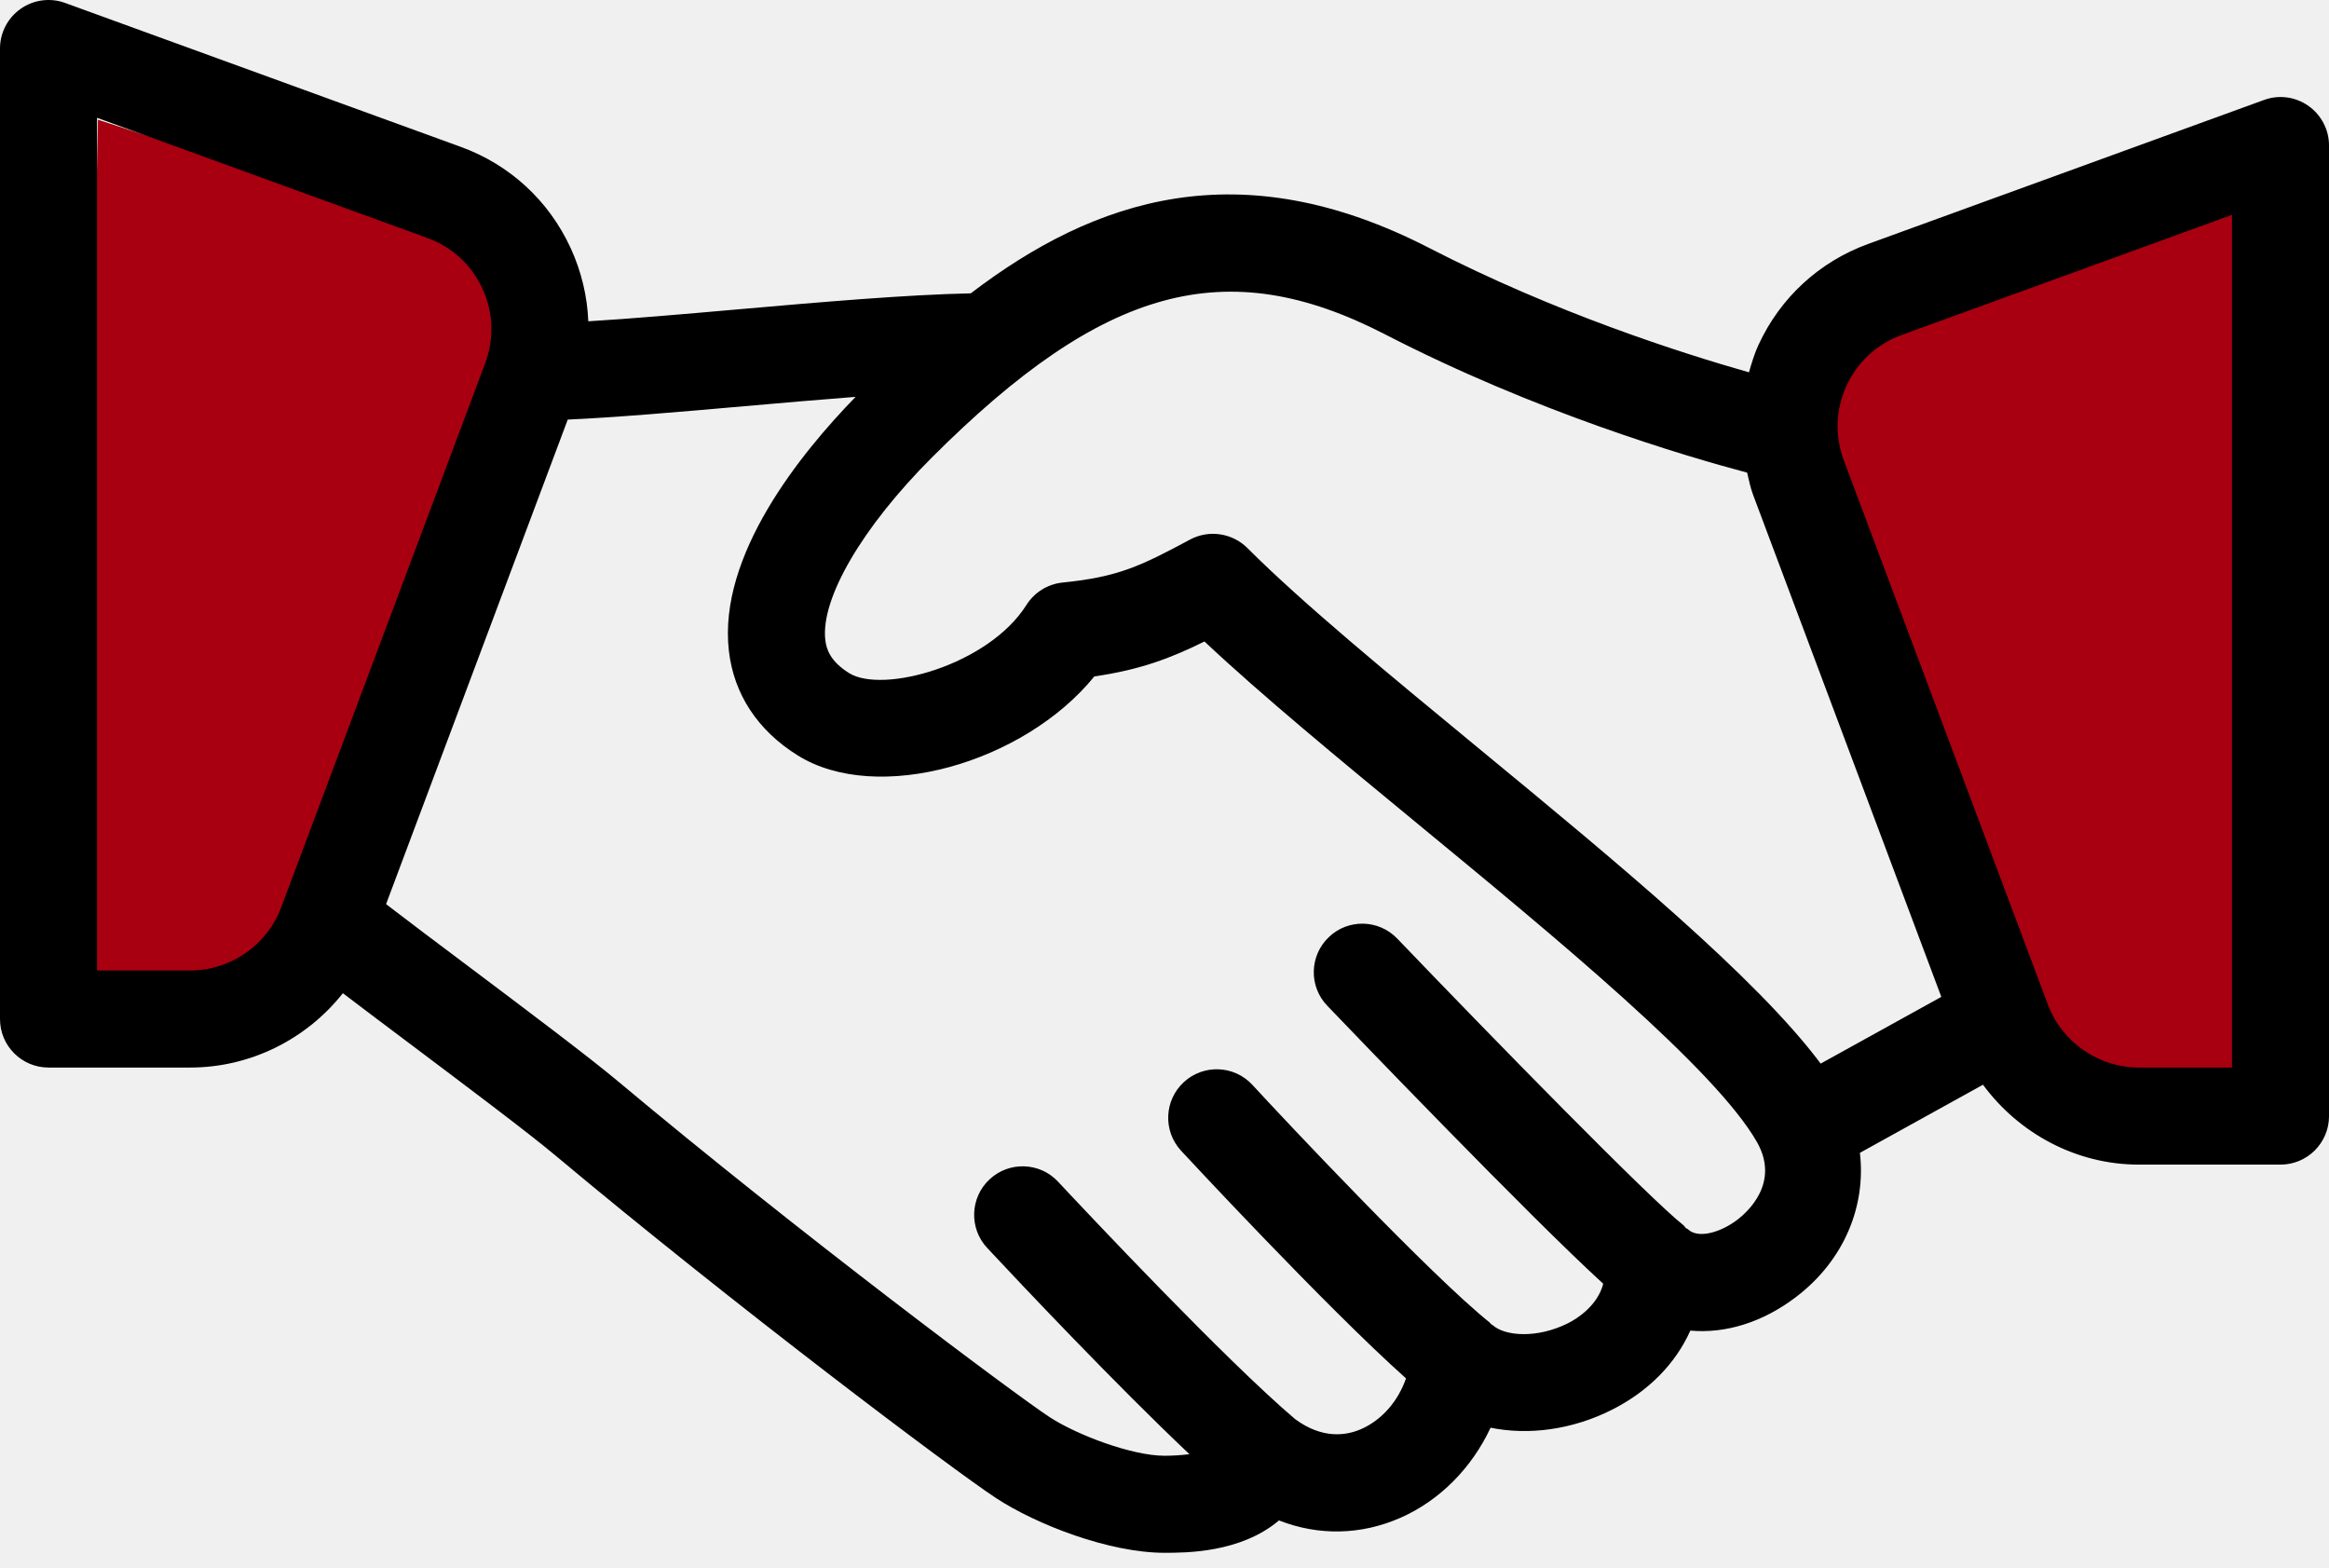
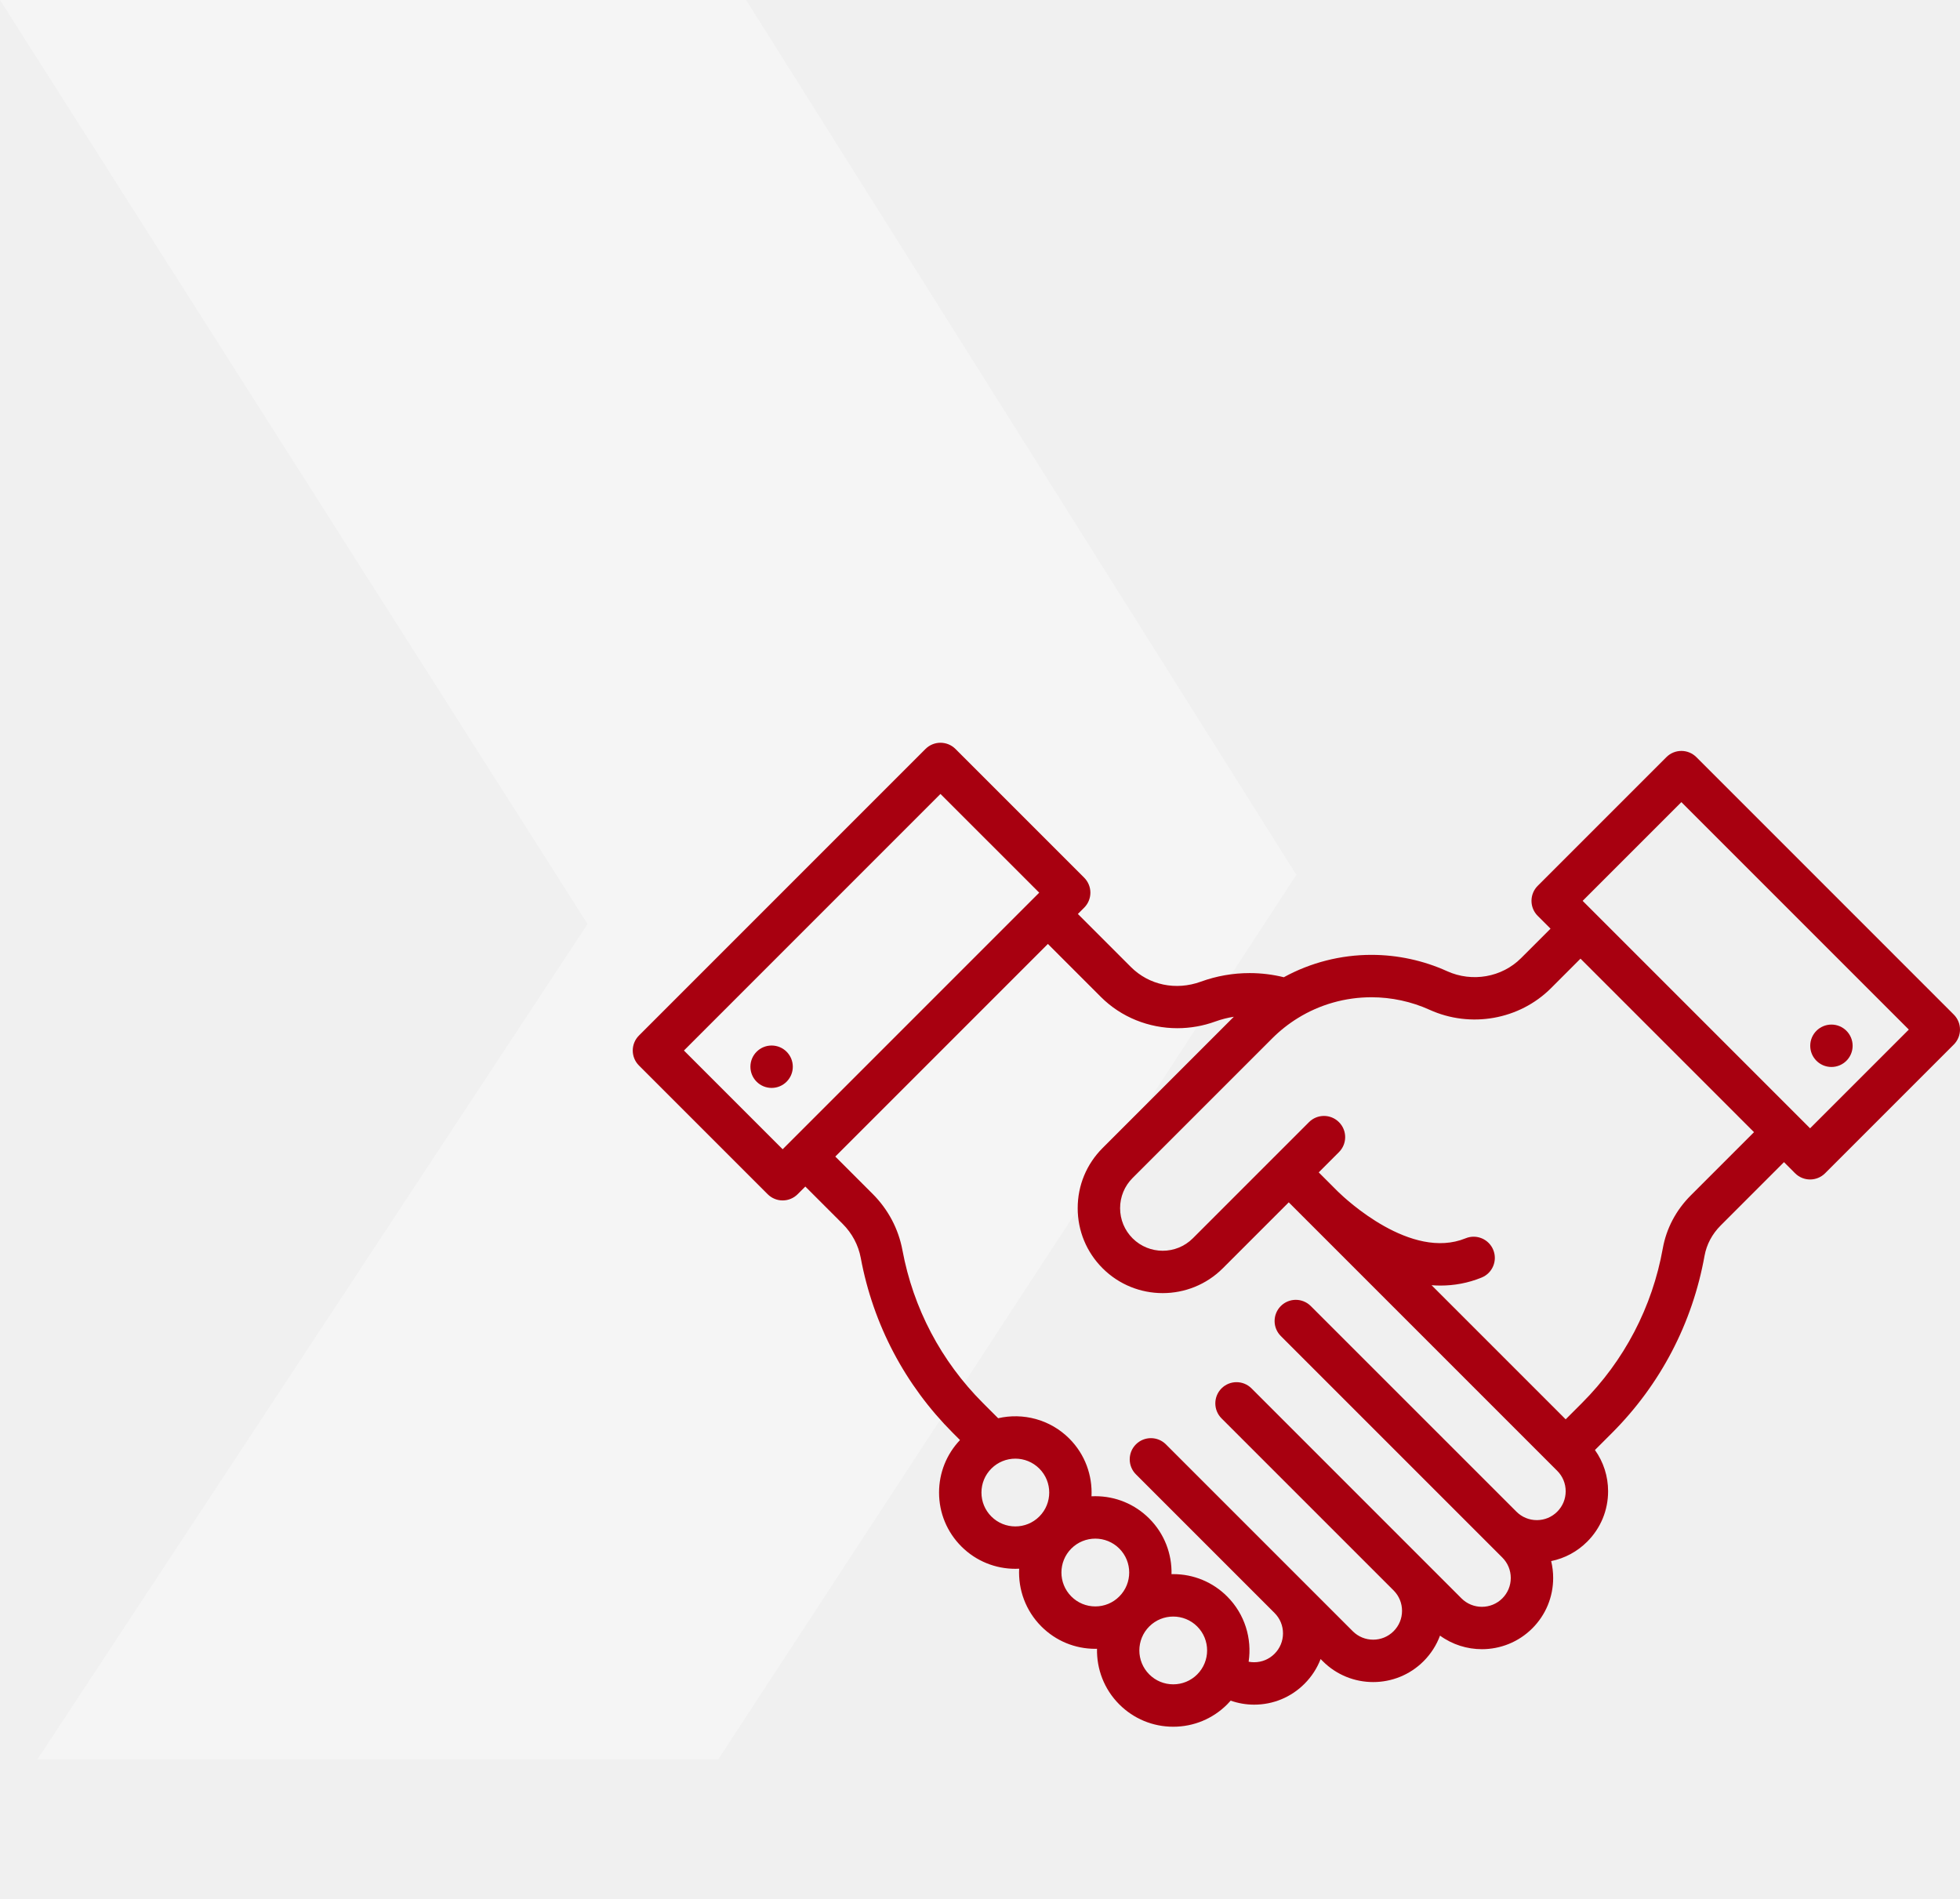
- <svg xmlns="http://www.w3.org/2000/svg" width="107" height="72" viewBox="0 0 107 72" fill="none">
-   <path d="M4.5 5.5L24.5 12L12.5 45H3.699L4.5 5.5Z" fill="#A80010" />
-   <path d="M83 16.5L102.801 9V49.5H94L83 16.5Z" fill="#A80010" />
-   <path d="M106.05 4.861C105.456 4.443 104.694 4.341 104.01 4.594L85.837 11.203C83.584 12.021 81.79 13.672 80.787 15.848C80.599 16.256 80.475 16.681 80.351 17.104C77.231 16.217 71.431 14.364 65.668 11.395C56.959 6.907 50.305 9.123 44.599 13.476C41.707 13.533 37.722 13.875 33.804 14.22C31.305 14.441 28.943 14.644 27.028 14.76C26.981 13.61 26.712 12.469 26.215 11.39C25.212 9.213 23.418 7.563 21.165 6.745L2.991 0.135C2.31 -0.115 1.544 -0.013 0.952 0.403C0.355 0.821 0 1.502 0 2.229V46.813C0 48.045 0.997 49.042 2.229 49.042H8.74C11.51 49.042 14.086 47.736 15.752 45.627C16.639 46.302 17.689 47.092 18.791 47.919C21.393 49.876 24.24 52.012 25.49 53.059C33.791 60.008 43.77 67.512 45.757 68.818C47.614 70.037 50.958 71.334 53.501 71.334C54.495 71.334 57.001 71.334 58.76 69.847C60.574 70.559 62.528 70.525 64.346 69.723C66.16 68.924 67.627 67.418 68.48 65.587C70.222 65.944 72.222 65.683 74.036 64.773C75.736 63.922 76.988 62.633 77.658 61.126C79.269 61.274 80.989 60.75 82.528 59.572C84.727 57.891 85.734 55.409 85.449 52.96L91.103 49.831C92.759 52.076 95.391 53.501 98.261 53.501H104.772C106.004 53.501 107.001 52.503 107.001 51.271V6.688C107.001 5.961 106.646 5.279 106.05 4.861ZM12.916 41.691C12.267 43.422 10.589 44.584 8.74 44.584H4.458V5.412L19.64 10.933C20.768 11.344 21.665 12.169 22.166 13.258C22.668 14.346 22.712 15.565 22.292 16.686L12.916 41.691ZM79.822 56.031C79.067 56.61 78.009 56.932 77.538 56.462C77.514 56.438 77.477 56.44 77.453 56.417C77.41 56.377 77.389 56.324 77.343 56.287C75.749 55.029 68.609 47.723 64.196 43.121C63.345 42.231 61.932 42.198 61.046 43.054C60.156 43.905 60.125 45.316 60.979 46.204C62.014 47.285 70.329 55.944 73.656 58.973C73.408 59.952 72.501 60.556 72.04 60.787C70.612 61.503 69.123 61.383 68.565 60.865C68.549 60.85 68.524 60.851 68.507 60.836C68.48 60.812 68.468 60.777 68.439 60.754C65.765 58.619 59.058 51.492 57.541 49.841C56.707 48.934 55.299 48.877 54.391 49.709C53.485 50.542 53.424 51.953 54.258 52.859C54.331 52.938 60.904 60.028 64.596 63.322C64.233 64.364 63.494 65.227 62.546 65.646C61.846 65.957 60.751 66.116 59.5 65.192C56.299 62.478 49.875 55.639 48.611 54.287C47.773 53.385 46.358 53.34 45.461 54.18C44.562 55.02 44.514 56.431 45.355 57.33C46.852 58.934 51.28 63.627 54.646 66.804C54.27 66.85 53.876 66.876 53.501 66.876C52.025 66.876 49.489 65.933 48.206 65.091C46.643 64.063 36.83 56.74 28.355 49.643C27.073 48.568 24.147 46.367 21.469 44.355C20.034 43.278 18.712 42.285 17.737 41.535L26.084 19.275C28.25 19.18 31.139 18.93 34.196 18.661C35.924 18.508 37.655 18.36 39.309 18.231C36.767 20.841 32.987 25.515 33.486 29.896C33.714 31.89 34.805 33.551 36.645 34.7C40.287 36.98 47.029 35.068 50.277 31.074C52.373 30.771 53.79 30.236 55.336 29.469C57.948 31.925 61.451 34.812 65.13 37.844C71.534 43.121 78.794 49.103 80.715 52.458C81.783 54.324 80.301 55.665 79.822 56.031ZM83.646 48.861C80.676 44.888 74.238 39.572 67.964 34.402C63.782 30.956 59.833 27.702 57.306 25.174C56.609 24.482 55.54 24.325 54.678 24.785C52.408 26.002 51.385 26.504 48.82 26.761C48.137 26.831 47.523 27.21 47.157 27.791C45.409 30.564 40.55 31.884 39.009 30.921C38.133 30.373 37.964 29.815 37.916 29.391C37.7 27.495 39.62 24.212 42.805 21.025C50.693 13.138 56.331 11.595 63.626 15.356C70.556 18.93 77.397 20.95 80.268 21.713C80.351 22.047 80.411 22.385 80.534 22.712L89.189 45.795L83.646 48.861ZM102.543 49.042H98.261C96.412 49.042 94.734 47.88 94.085 46.149L84.709 21.147C84.289 20.024 84.333 18.805 84.835 17.716C85.336 16.628 86.233 15.803 87.361 15.391L102.543 9.87V49.042H102.543Z" fill="black" />
+ <svg xmlns="http://www.w3.org/2000/svg" width="127" height="123" viewBox="0 0 127 123" fill="none">
+   <path d="M84 56.682L46.532 114L2.417 114L38.072 59.866L2.3368e-06 2.85881e-07L48.345 4.51236e-06L84 56.682Z" fill="#F5F5F5" />
+   <g clip-path="url(#clip0)">
+     <path d="M126.597 65.735L109.918 49.056C109.382 48.519 108.512 48.519 107.975 49.056L99.636 57.395C99.378 57.653 99.234 58.002 99.234 58.367C99.234 58.731 99.378 59.08 99.636 59.338L100.468 60.17L98.556 62.081C97.315 63.322 95.389 63.66 93.764 62.923C92.241 62.231 90.547 61.866 88.866 61.866C86.87 61.866 84.919 62.367 83.186 63.316C82.464 63.138 81.722 63.047 80.973 63.047C79.889 63.047 78.825 63.234 77.81 63.603C76.189 64.192 74.451 63.827 73.275 62.65L69.842 59.217L70.251 58.808C70.508 58.551 70.653 58.201 70.653 57.837C70.653 57.473 70.508 57.123 70.251 56.866L61.911 48.526C61.374 47.99 60.505 47.99 59.968 48.526L41.402 67.093C40.866 67.629 40.866 68.499 41.402 69.035L49.742 77.374C49.999 77.632 50.349 77.777 50.713 77.777C51.078 77.777 51.427 77.632 51.684 77.374L52.182 76.877L54.603 79.298C55.214 79.909 55.619 80.672 55.774 81.504C56.578 85.818 58.644 89.74 61.748 92.846L62.204 93.302C61.329 94.224 60.847 95.426 60.847 96.703C60.847 98.023 61.361 99.264 62.295 100.198C63.258 101.162 64.524 101.644 65.79 101.644C65.873 101.644 65.955 101.641 66.037 101.637C65.971 102.984 66.45 104.353 67.477 105.38C68.41 106.314 69.652 106.828 70.972 106.828C71.009 106.828 71.046 106.826 71.082 106.825C71.054 108.127 71.534 109.437 72.525 110.428C73.459 111.362 74.701 111.876 76.021 111.876C77.341 111.876 78.583 111.362 79.517 110.428C79.595 110.35 79.669 110.269 79.742 110.186C80.228 110.356 80.742 110.446 81.262 110.446C82.497 110.446 83.658 109.965 84.528 109.092C84.991 108.629 85.342 108.084 85.571 107.491L85.712 107.632C86.612 108.532 87.794 108.982 88.976 108.982C90.159 108.982 91.341 108.532 92.241 107.632C92.719 107.153 93.079 106.589 93.307 105.973C94.112 106.559 95.066 106.852 96.021 106.852C97.203 106.852 98.386 106.402 99.287 105.502C100.159 104.63 100.639 103.47 100.639 102.236C100.639 101.863 100.594 101.498 100.509 101.144C101.389 100.965 102.197 100.533 102.846 99.884C103.718 99.012 104.198 97.853 104.198 96.619C104.198 95.648 103.899 94.723 103.346 93.947L104.448 92.845C107.588 89.703 109.663 85.732 110.448 81.361C110.58 80.629 110.942 79.949 111.497 79.395L115.595 75.296L116.315 76.017C116.584 76.285 116.935 76.419 117.287 76.419C117.638 76.419 117.99 76.285 118.258 76.017L126.598 67.677C126.855 67.42 127 67.07 127 66.706C127 66.342 126.855 65.993 126.597 65.735ZM50.713 74.461L44.316 68.064L60.939 51.44L67.337 57.837L50.713 74.461ZM67.343 98.256C66.487 99.112 65.094 99.112 64.237 98.256C63.822 97.841 63.594 97.29 63.594 96.703C63.594 96.116 63.822 95.565 64.237 95.15C64.665 94.722 65.228 94.507 65.79 94.507C66.353 94.507 66.915 94.722 67.343 95.15C68.2 96.006 68.2 97.4 67.343 98.256ZM72.525 103.437C72.11 103.853 71.559 104.081 70.972 104.081C70.385 104.081 69.834 103.852 69.419 103.437C68.562 102.581 68.562 101.188 69.419 100.331C69.847 99.903 70.409 99.689 70.972 99.689C71.534 99.689 72.097 99.903 72.525 100.331C73.382 101.188 73.382 102.581 72.525 103.437ZM77.574 108.486C77.159 108.901 76.607 109.129 76.021 109.129C75.434 109.129 74.882 108.901 74.468 108.486C73.611 107.63 73.611 106.236 74.468 105.38C74.896 104.952 75.458 104.738 76.021 104.738C76.583 104.738 77.146 104.952 77.574 105.38C78.43 106.236 78.43 107.63 77.574 108.486ZM100.902 97.942C100.549 98.296 100.08 98.49 99.581 98.49C99.081 98.49 98.612 98.296 98.258 97.942L84.933 84.62C84.397 84.083 83.527 84.084 82.991 84.62C82.455 85.156 82.455 86.026 82.991 86.562L97.344 100.914C97.697 101.267 97.892 101.737 97.892 102.236C97.892 102.737 97.697 103.207 97.345 103.559C96.614 104.289 95.427 104.289 94.698 103.56L92.277 101.139C92.263 101.125 92.25 101.11 92.236 101.097C92.232 101.093 92.228 101.089 92.223 101.085L81.093 89.954C80.556 89.418 79.687 89.418 79.15 89.954C78.614 90.491 78.614 91.36 79.15 91.897L90.317 103.063C90.658 103.413 90.846 103.876 90.846 104.367C90.846 104.867 90.651 105.336 90.298 105.689C89.57 106.418 88.383 106.418 87.654 105.689L75.546 93.581C75.009 93.045 74.14 93.045 73.603 93.581C73.067 94.118 73.067 94.987 73.603 95.523L82.579 104.499C82.581 104.501 82.583 104.504 82.586 104.507C82.939 104.859 83.133 105.328 83.133 105.827C83.133 106.326 82.938 106.796 82.584 107.15C82.231 107.504 81.762 107.698 81.262 107.698C81.141 107.698 81.023 107.686 80.907 107.664C81.13 106.167 80.666 104.587 79.516 103.437C78.583 102.503 77.341 101.989 76.021 101.989C75.984 101.989 75.947 101.991 75.91 101.992C75.939 100.69 75.459 99.379 74.468 98.388C73.534 97.455 72.292 96.94 70.972 96.94C70.889 96.94 70.807 96.942 70.725 96.946C70.791 95.6 70.311 94.232 69.286 93.206C68.037 91.958 66.282 91.519 64.676 91.888L63.691 90.903C60.98 88.191 59.176 84.767 58.474 81C58.217 79.621 57.55 78.36 56.545 77.355L54.124 74.934L67.899 61.159L71.332 64.592C72.652 65.912 74.448 66.618 76.288 66.618C77.112 66.618 77.946 66.476 78.749 66.184C79.138 66.043 79.54 65.941 79.948 65.876L71.444 74.381C70.403 75.421 69.83 76.805 69.83 78.276C69.83 79.748 70.403 81.131 71.444 82.172C72.518 83.246 73.928 83.782 75.339 83.782C76.749 83.782 78.16 83.245 79.234 82.172L83.506 77.9L84.662 79.057C84.662 79.058 84.662 79.058 84.663 79.058L84.711 79.106L84.757 79.152C84.757 79.152 84.758 79.153 84.758 79.153L84.759 79.154C84.772 79.167 84.785 79.179 84.798 79.192L100.903 95.297C101.256 95.65 101.45 96.119 101.45 96.619C101.45 97.119 101.256 97.589 100.902 97.942ZM109.554 77.452C108.601 78.406 107.975 79.589 107.744 80.876C107.059 84.692 105.247 88.159 102.505 90.903L101.449 91.959L92.76 83.27C92.949 83.284 93.138 83.293 93.329 83.293C94.209 83.293 95.11 83.139 96.006 82.772C96.708 82.485 97.044 81.683 96.757 80.981C96.47 80.279 95.668 79.942 94.966 80.23C91.431 81.676 87.193 77.69 86.721 77.231C86.713 77.223 86.705 77.215 86.697 77.208L86.648 77.159C86.648 77.159 86.648 77.159 86.648 77.159L86.605 77.116C86.605 77.116 86.605 77.116 86.604 77.116L85.448 75.959L86.759 74.647C87.296 74.111 87.296 73.241 86.759 72.705C86.223 72.169 85.353 72.168 84.817 72.705L82.538 74.984C82.537 74.985 82.536 74.986 82.535 74.987C82.534 74.987 82.533 74.988 82.532 74.989L77.292 80.23C76.215 81.307 74.463 81.306 73.386 80.23C72.865 79.708 72.578 79.015 72.578 78.277C72.578 77.539 72.865 76.846 73.386 76.324L82.432 67.279C82.935 66.775 83.495 66.333 84.096 65.962C85.524 65.079 87.174 64.613 88.866 64.613C90.158 64.613 91.459 64.893 92.629 65.424C95.29 66.632 98.453 66.069 100.499 64.024L102.41 62.112L113.652 73.354L109.554 77.452ZM117.286 73.104L102.549 58.367L108.947 51.97L123.684 66.707L117.286 73.104Z" fill="#A80010" />
+     <path d="M118.67 69.13C119.428 69.13 120.043 68.515 120.043 67.757C120.043 66.998 119.428 66.383 118.67 66.383C117.911 66.383 117.296 66.998 117.296 67.757C117.296 68.515 117.911 69.13 118.67 69.13Z" fill="#A80010" />
+     <path d="M49.998 70.487C50.756 70.487 51.371 69.872 51.371 69.114C51.371 68.355 50.756 67.74 49.998 67.74C49.239 67.74 48.624 68.355 48.624 69.114C48.624 69.872 49.239 70.487 49.998 70.487Z" fill="#A80010" />
+   </g>
+   <defs>
+     <clipPath id="clip0">
+       <rect width="86" height="86" fill="white" transform="translate(41 37)" />
+     </clipPath>
+   </defs>
</svg>
